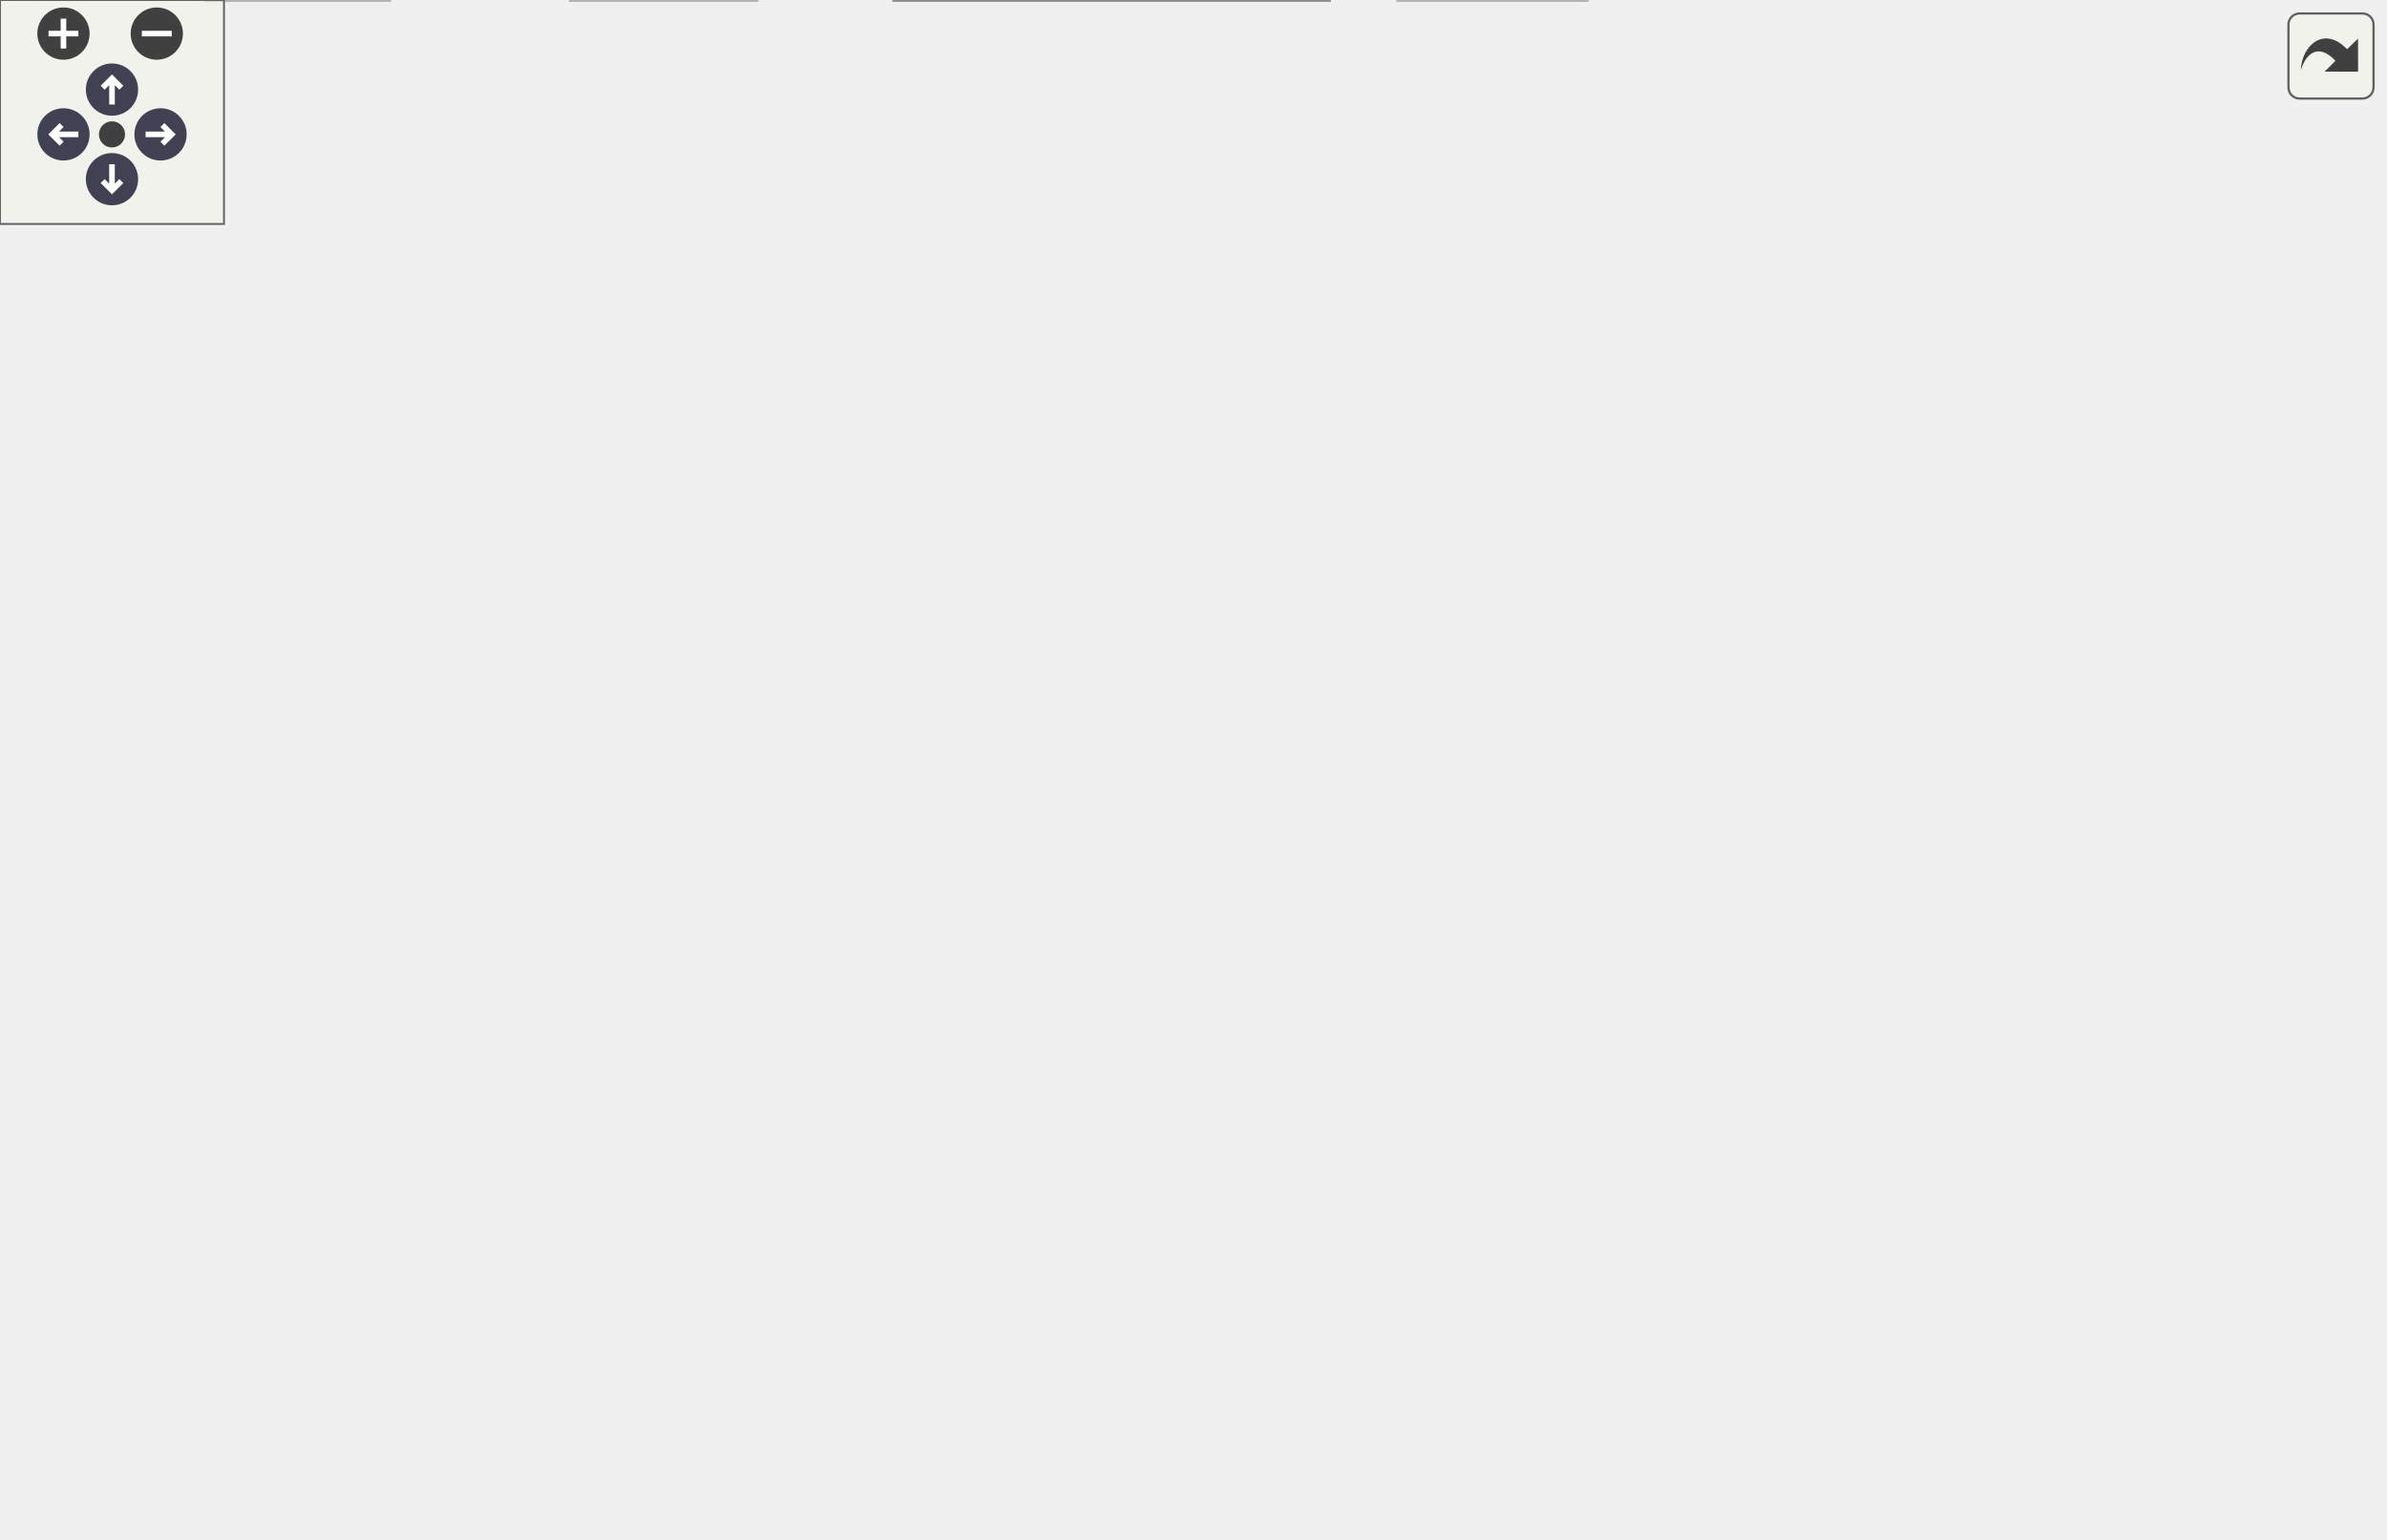
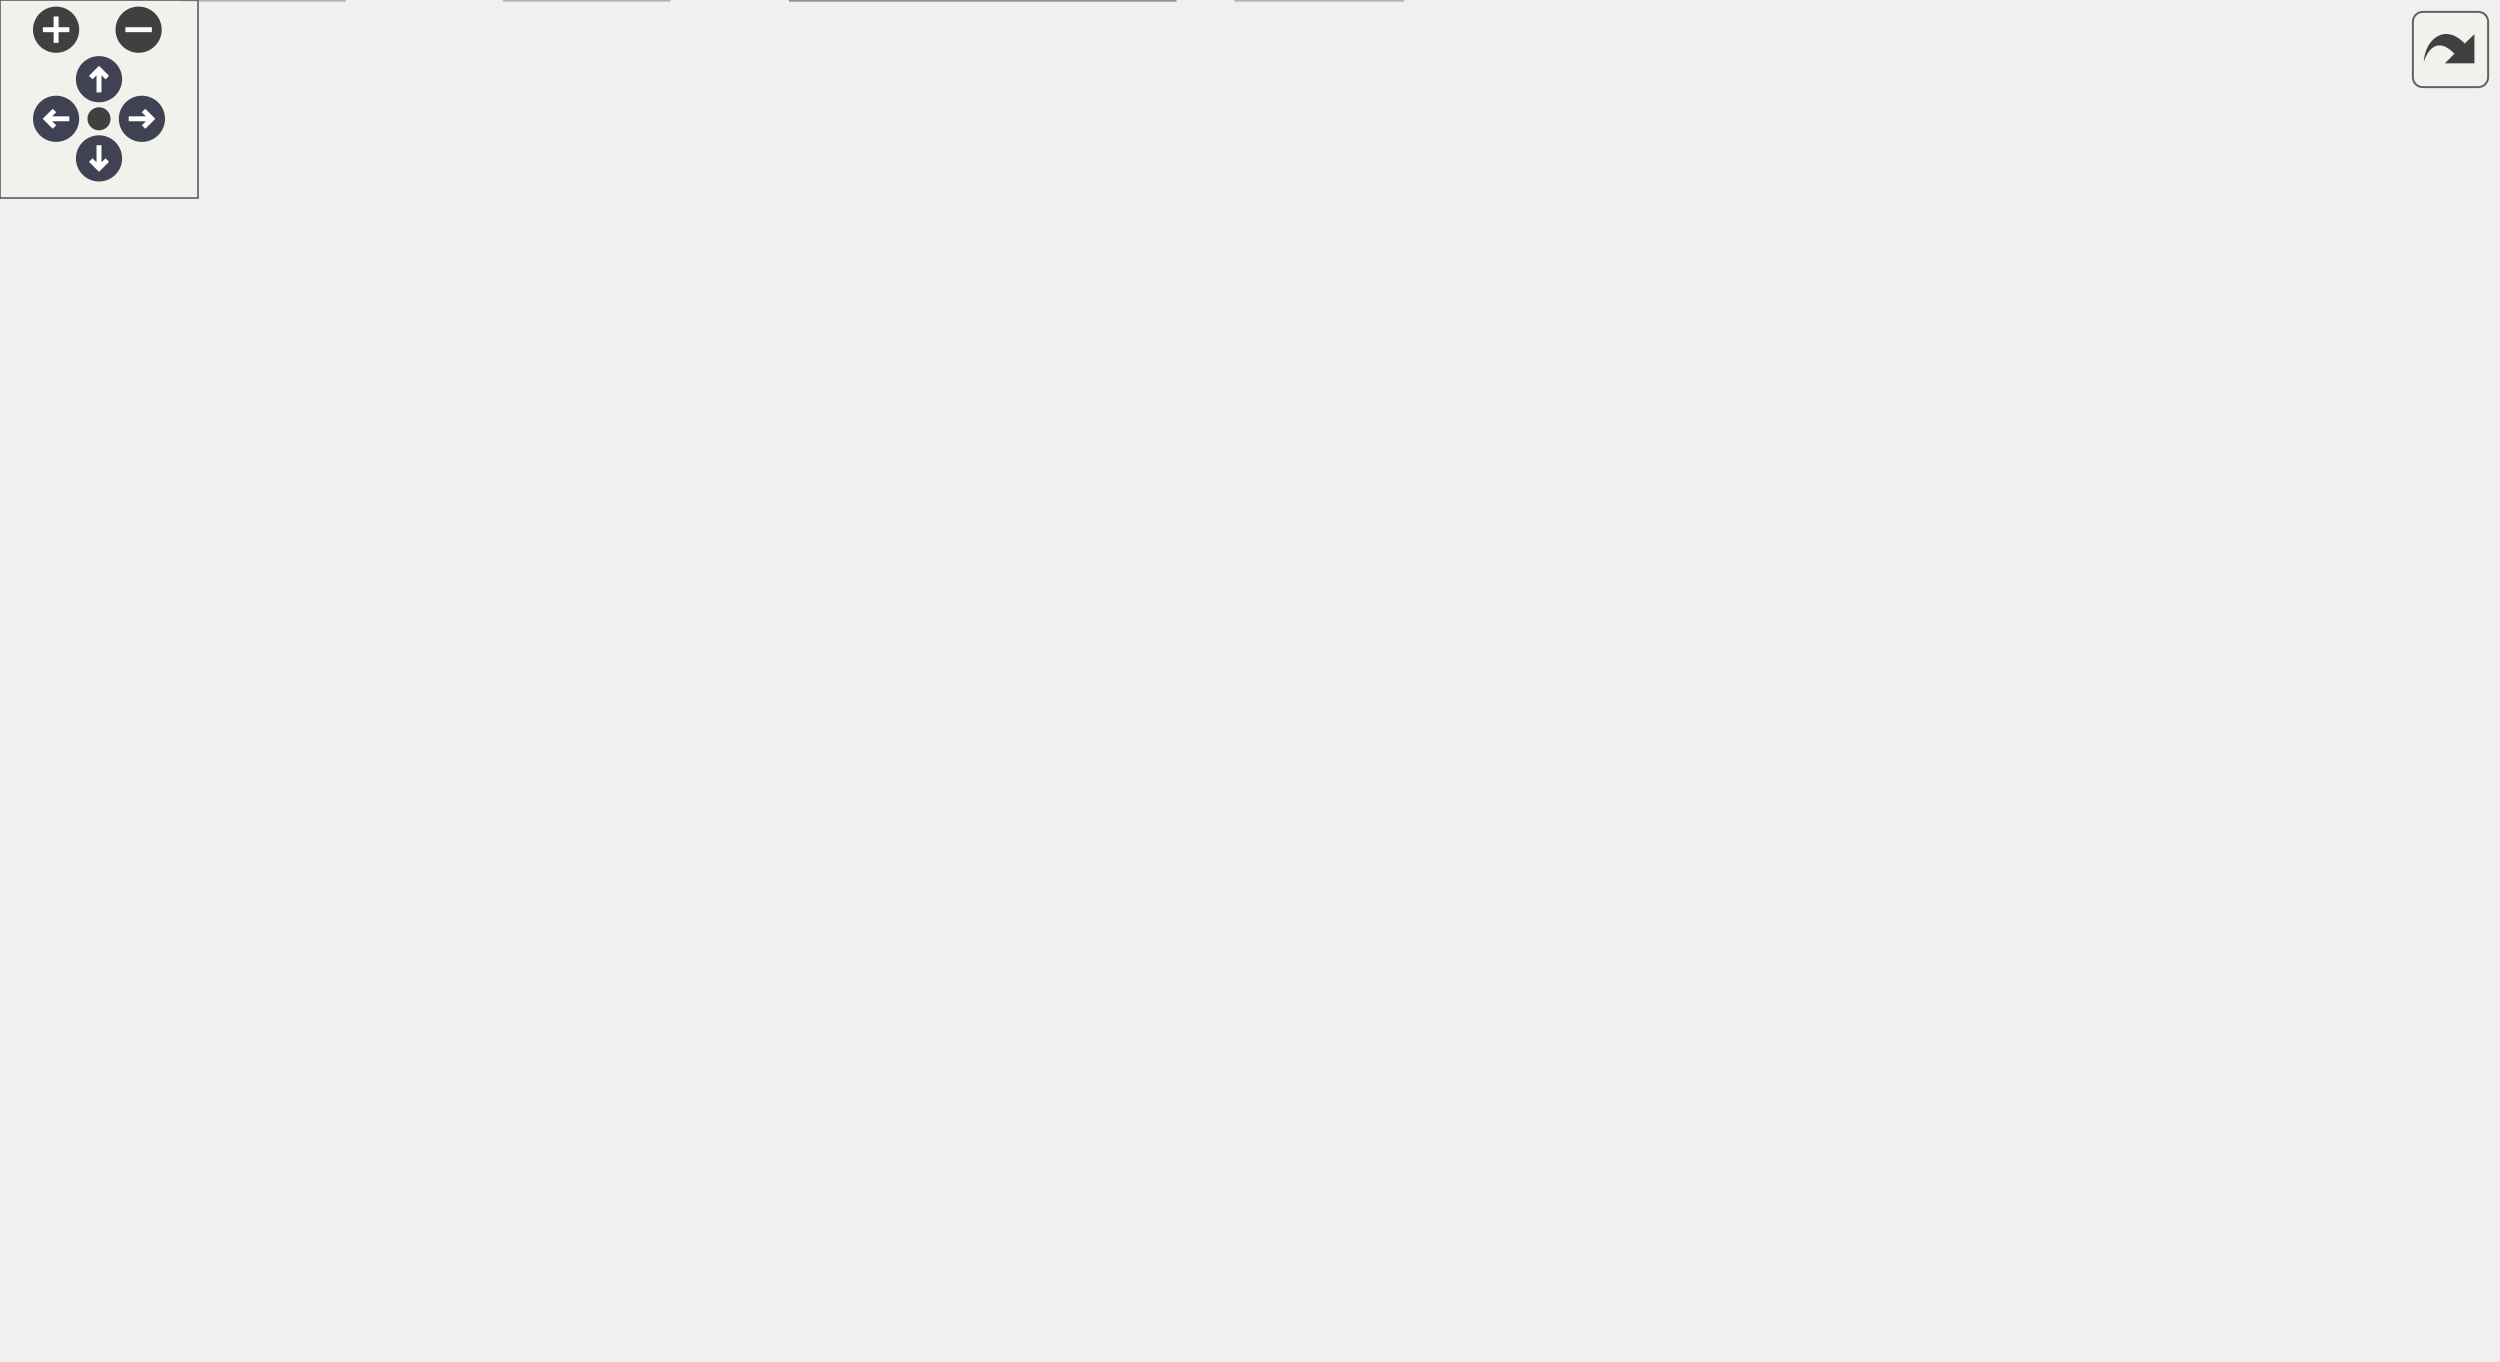
<svg xmlns="http://www.w3.org/2000/svg" xmlns:xlink="http://www.w3.org/1999/xlink" id="main" version="1.1" xml:space="preserve">
  <style type="text/css">
.node, .edge {opacity: 0.7;}
.node.selected, .edge.selected {opacity: 1;}
.edge:hover path { stroke: red; }
.edge:hover polygon { stroke: red; fill: red; }
</style>
  <defs>
    <circle id="rim" cx="0" cy="0" r="7" />
    <circle id="rim2" cx="0" cy="0" r="3.5" />
    <g id="zoomPlus">
      <use xlink:href="#rim" fill="#404040">
        <set attributeName="fill" to="#808080" begin="zoomplus.mouseover" end="zoomplus.mouseout" />
      </use>
      <path d="M-4,0h8M0,-4v8" fill="none" stroke="white" stroke-width="1.5" pointer-events="none" />
    </g>
    <g id="zoomMin">
      <use xlink:href="#rim" fill="#404040">
        <set attributeName="fill" to="#808080" begin="zoomminus.mouseover" end="zoomminus.mouseout" />
      </use>
      <path d="M-4,0h8" fill="none" stroke="white" stroke-width="1.5" pointer-events="none" />
    </g>
    <g id="arrowUp" transform="translate(30 24)">
      <use xlink:href="#rim" />
      <path pointer-events="none" fill="none" stroke="white" stroke-width="1.5" d="M0,-3.0v7 M-2.5,-0.5L0,-3.0L2.5,-0.5" />
    </g>
    <g id="arrowRight" transform="rotate(90) translate(36 -43)">
      <use xlink:href="#rim" />
      <path pointer-events="none" fill="none" stroke="white" stroke-width="1.5" d="M0,-3.0v7 M-2.5,-0.5L0,-3.0L2.5,-0.5" />
    </g>
    <g id="arrowDown" transform="rotate(180) translate(-30 -48)">
      <use xlink:href="#rim" />
      <path pointer-events="none" fill="none" stroke="white" stroke-width="1.5" d="M0,-3.0v7 M-2.5,-0.5L0,-3.0L2.5,-0.5" />
    </g>
    <g id="arrowLeft" transform="rotate(270) translate(-36 17)">
      <use xlink:href="#rim" />
      <path pointer-events="none" fill="none" stroke="white" stroke-width="1.5" d="M0,-3.0v7 M-2.5,-0.5L0,-3.0L2.5,-0.5" />
    </g>
    <g id="resetDef">
      <use xlink:href="#rim2" fill="#404040">
        <set attributeName="fill" to="#808080" begin="reset.mouseover" end="reset.mouseout" />
      </use>
    </g>
  </defs>
-   <svg id="graph" class="graph" data-view-width="647" data-view-height="360" data-section-id="dynsection-0">
+   <svg id="graph" class="graph" data-view-width="765" data-view-height="360" data-section-id="dynsection-0">
    <g id="viewport">
      <g id="Node000001" class="node">
        <g id="a_Node000001">
          <a xlink:title=" ">
-             <polygon fill="#999999" stroke="#666666" points="477.91,-351.75 369.66,-351.75 369.66,-321.25 477.91,-321.25 477.91,-351.75" />
-             <text xml:space="preserve" text-anchor="start" x="377.66" y="-338.25" font-family="Helvetica,sans-Serif" font-size="10.00">src/viewer/hud/dlz</text>
-             <text xml:space="preserve" text-anchor="middle" x="423.78" y="-327" font-family="Helvetica,sans-Serif" font-size="10.00">_hud_workspace.cpp</text>
+             <polygon fill="#999999" stroke="#666666" points="577.91,-351.75 469.66,-351.75 469.66,-321.25 577.91,-321.25 577.91,-351.75" />
+             <text xml:space="preserve" text-anchor="start" x="477.66" y="-338.25" font-family="Helvetica,sans-Serif" font-size="10.00">src/viewer/hud/dlz</text>
+             <text xml:space="preserve" text-anchor="middle" x="523.78" y="-327" font-family="Helvetica,sans-Serif" font-size="10.00">_hud_workspace.cpp</text>
          </a>
        </g>
      </g>
      <g id="Node000002" class="node">
        <g id="a_Node000002">
          <a xlink:href="dlz__hud__workspace_8h.html" target="_top" xlink:title="Coordinator joining DLZ controls, domain calculations, and HUD timing.">
            <polygon fill="white" stroke="#666666" points="341.78,-285.25 241.78,-285.25 241.78,-254.75 341.78,-254.75 341.78,-285.25" />
            <text xml:space="preserve" text-anchor="start" x="249.78" y="-271.75" font-family="Helvetica,sans-Serif" font-size="10.00">viewer/hud/dlz_hud</text>
            <text xml:space="preserve" text-anchor="middle" x="291.78" y="-260.5" font-family="Helvetica,sans-Serif" font-size="10.00">_workspace.h</text>
          </a>
        </g>
      </g>
      <g id="edge1_Node000001_Node000002" class="edge">
        <g id="a_edge1_Node000001_Node000002">
          <a xlink:title=" ">
-             <path fill="none" stroke="#63b8ff" d="M393.83,-320.86C375.52,-311.92 351.87,-300.36 331.95,-290.62" />
-             <polygon fill="#63b8ff" stroke="#63b8ff" points="333.5,-287.49 322.98,-286.24 330.43,-293.78 333.5,-287.49" />
+             <path fill="none" stroke="#63b8ff" d="M470.85,-320.78C435.82,-311.05 389.78,-298.24 353.15,-288.06" />
+             <polygon fill="#63b8ff" stroke="#63b8ff" points="354.14,-284.7 343.56,-285.4 352.26,-291.45 354.14,-284.7" />
          </a>
        </g>
      </g>
      <g id="Node000019" class="node">
        <g id="a_Node000019">
          <a xlink:title=" ">
-             <polygon fill="#e0e0e0" stroke="#999999" points="407.91,-279.62 359.66,-279.62 359.66,-260.38 407.91,-260.38 407.91,-279.62" />
-             <text xml:space="preserve" text-anchor="middle" x="383.78" y="-266.12" font-family="Helvetica,sans-Serif" font-size="10.00">QTimer</text>
+             <polygon fill="#e0e0e0" stroke="#999999" points="429.41,-279.62 360.16,-279.62 360.16,-260.38 429.41,-260.38 429.41,-279.62" />
+             <text xml:space="preserve" text-anchor="middle" x="394.78" y="-266.12" font-family="Helvetica,sans-Serif" font-size="10.00">QHideEvent</text>
          </a>
        </g>
      </g>
      <g id="edge28_Node000001_Node000019" class="edge">
        <g id="a_edge28_Node000001_Node000019">
          <a xlink:title=" ">
-             <path fill="none" stroke="#63b8ff" d="M414.71,-320.86C408.95,-311.58 401.46,-299.5 395.29,-289.55" />
-             <polygon fill="#63b8ff" stroke="#63b8ff" points="398.3,-287.76 390.05,-281.11 392.35,-291.45 398.3,-287.76" />
+             <path fill="none" stroke="#63b8ff" d="M494.51,-320.86C473.12,-310.17 444.26,-295.74 423.09,-285.15" />
+             <polygon fill="#63b8ff" stroke="#63b8ff" points="424.67,-282.03 414.16,-280.69 421.54,-288.29 424.67,-282.03" />
          </a>
        </g>
      </g>
      <g id="Node000020" class="node">
        <g id="a_Node000020">
          <a xlink:title=" ">
-             <polygon fill="#e0e0e0" stroke="#999999" points="503.16,-279.62 426.41,-279.62 426.41,-260.38 503.16,-260.38 503.16,-279.62" />
-             <text xml:space="preserve" text-anchor="middle" x="464.78" y="-266.12" font-family="Helvetica,sans-Serif" font-size="10.00">QVBoxLayout</text>
+             <polygon fill="#e0e0e0" stroke="#999999" points="521.66,-279.62 447.91,-279.62 447.91,-260.38 521.66,-260.38 521.66,-279.62" />
+             <text xml:space="preserve" text-anchor="middle" x="484.78" y="-266.12" font-family="Helvetica,sans-Serif" font-size="10.00">QShowEvent</text>
          </a>
        </g>
      </g>
      <g id="edge29_Node000001_Node000020" class="edge">
        <g id="a_edge29_Node000001_Node000020">
          <a xlink:title=" ">
-             <path fill="none" stroke="#63b8ff" d="M433.09,-320.86C439.05,-311.48 446.83,-299.24 453.2,-289.23" />
-             <polygon fill="#63b8ff" stroke="#63b8ff" points="455.95,-291.42 458.36,-281.1 450.05,-287.66 455.95,-291.42" />
+             <path fill="none" stroke="#63b8ff" d="M514.93,-320.86C509.32,-311.58 502.01,-299.5 496,-289.55" />
+             <polygon fill="#63b8ff" stroke="#63b8ff" points="499.07,-287.86 490.9,-281.12 493.08,-291.49 499.07,-287.86" />
          </a>
        </g>
      </g>
      <g id="Node000021" class="node">
        <g id="a_Node000021">
          <a xlink:title=" ">
-             <polygon fill="#e0e0e0" stroke="#999999" points="576.66,-279.62 520.91,-279.62 520.91,-260.38 576.66,-260.38 576.66,-279.62" />
-             <text xml:space="preserve" text-anchor="middle" x="548.78" y="-266.12" font-family="Helvetica,sans-Serif" font-size="10.00">algorithm</text>
+             <polygon fill="#e0e0e0" stroke="#999999" points="587.91,-279.62 539.66,-279.62 539.66,-260.38 587.91,-260.38 587.91,-279.62" />
+             <text xml:space="preserve" text-anchor="middle" x="563.78" y="-266.12" font-family="Helvetica,sans-Serif" font-size="10.00">QTimer</text>
          </a>
        </g>
      </g>
      <g id="edge30_Node000001_Node000021" class="edge">
        <g id="a_edge30_Node000001_Node000021">
          <a xlink:title=" ">
-             <path fill="none" stroke="#63b8ff" d="M452.15,-320.86C472.88,-310.17 500.84,-295.74 521.35,-285.15" />
-             <polygon fill="#63b8ff" stroke="#63b8ff" points="522.7,-288.4 529.98,-280.7 519.49,-282.18 522.7,-288.4" />
+             <path fill="none" stroke="#63b8ff" d="M532.86,-320.86C538.62,-311.58 546.11,-299.5 552.28,-289.55" />
+             <polygon fill="#63b8ff" stroke="#63b8ff" points="555.22,-291.45 557.51,-281.11 549.27,-287.76 555.22,-291.45" />
+           </a>
+         </g>
+       </g>
+       <g id="Node000022" class="node">
+         <g id="a_Node000022">
+           <a xlink:title=" ">
+             <polygon fill="#e0e0e0" stroke="#999999" points="683.16,-279.62 606.41,-279.62 606.41,-260.38 683.16,-260.38 683.16,-279.62" />
+             <text xml:space="preserve" text-anchor="middle" x="644.78" y="-266.12" font-family="Helvetica,sans-Serif" font-size="10.00">QVBoxLayout</text>
+           </a>
+         </g>
+       </g>
+       <g id="edge31_Node000001_Node000022" class="edge">
+         <g id="a_edge31_Node000001_Node000022">
+           <a xlink:title=" ">
+             <path fill="none" stroke="#63b8ff" d="M551.24,-320.86C571.22,-310.21 598.13,-295.87 617.96,-285.3" />
+             <polygon fill="#63b8ff" stroke="#63b8ff" points="619.37,-288.51 626.55,-280.72 616.08,-282.34 619.37,-288.51" />
+           </a>
+         </g>
+       </g>
+       <g id="Node000023" class="node">
+         <g id="a_Node000023">
+           <a xlink:title=" ">
+             <polygon fill="#e0e0e0" stroke="#999999" points="756.66,-279.62 700.91,-279.62 700.91,-260.38 756.66,-260.38 756.66,-279.62" />
+             <text xml:space="preserve" text-anchor="middle" x="728.78" y="-266.12" font-family="Helvetica,sans-Serif" font-size="10.00">algorithm</text>
+           </a>
+         </g>
+       </g>
+       <g id="edge32_Node000001_Node000023" class="edge">
+         <g id="a_edge32_Node000001_Node000023">
+           <a xlink:title=" ">
+             <path fill="none" stroke="#63b8ff" d="M576.7,-320.8C609.95,-311.29 653.61,-298.29 691.78,-285.25 693.1,-284.8 694.44,-284.33 695.8,-283.85" />
+             <polygon fill="#63b8ff" stroke="#63b8ff" points="696.59,-287.29 704.77,-280.54 694.17,-280.72 696.59,-287.29" />
          </a>
        </g>
      </g>
      <g id="Node000003" class="node">
        <g id="a_Node000003">
          <a xlink:href="dlz__scenario__adapter_8h.html" target="_top" xlink:title="Deterministic adapter from compact scenario controls to DLZ domain state.">
            <polygon fill="white" stroke="#666666" points="125.28,-152.25 4.28,-152.25 4.28,-121.75 125.28,-121.75 125.28,-152.25" />
            <text xml:space="preserve" text-anchor="start" x="12.28" y="-138.75" font-family="Helvetica,sans-Serif" font-size="10.00">domain/dlz/dlz_scenario</text>
            <text xml:space="preserve" text-anchor="middle" x="64.78" y="-127.5" font-family="Helvetica,sans-Serif" font-size="10.00">_adapter.h</text>
          </a>
        </g>
      </g>
      <g id="edge2_Node000002_Node000003" class="edge">
        <g id="a_edge2_Node000002_Node000003">
          <a xlink:title=" ">
            <path fill="none" stroke="#63b8ff" d="M241.59,-267.28C199.83,-263.38 141.06,-251.83 101.78,-218.75 85.12,-204.72 75.58,-181.59 70.38,-163.68" />
            <polygon fill="#63b8ff" stroke="#63b8ff" points="73.77,-162.81 67.87,-154.01 66.99,-164.57 73.77,-162.81" />
          </a>
        </g>
      </g>
      <g id="Node000009" class="node">
        <g id="a_Node000009">
          <a xlink:href="dlz__control__panel_8h.html" target="_top" xlink:title="Editable controls and diagnostics for the DLZ HUD workspace.">
            <polygon fill="white" stroke="#666666" points="224.53,-218.75 111.03,-218.75 111.03,-188.25 224.53,-188.25 224.53,-218.75" />
            <text xml:space="preserve" text-anchor="start" x="119.03" y="-205.25" font-family="Helvetica,sans-Serif" font-size="10.00">viewer/hud/dlz_control</text>
            <text xml:space="preserve" text-anchor="middle" x="167.78" y="-194" font-family="Helvetica,sans-Serif" font-size="10.00">_panel.h</text>
          </a>
        </g>
      </g>
      <g id="edge11_Node000002_Node000009" class="edge">
        <g id="a_edge11_Node000002_Node000009">
          <a xlink:title=" ">
            <path fill="none" stroke="#63b8ff" d="M263.65,-254.36C246.52,-245.46 224.43,-233.97 205.77,-224.26" />
            <polygon fill="#63b8ff" stroke="#63b8ff" points="207.64,-221.29 197.15,-219.78 204.41,-227.5 207.64,-221.29" />
          </a>
        </g>
      </g>
      <g id="Node000011" class="node">
        <g id="a_Node000011">
          <a xlink:title=" ">
            <polygon fill="#e0e0e0" stroke="#999999" points="281.91,-146.62 227.66,-146.62 227.66,-127.38 281.91,-127.38 281.91,-146.62" />
            <text xml:space="preserve" text-anchor="middle" x="254.78" y="-133.12" font-family="Helvetica,sans-Serif" font-size="10.00">QWidget</text>
          </a>
        </g>
      </g>
      <g id="edge27_Node000002_Node000011" class="edge">
        <g id="a_edge27_Node000002_Node000011">
          <a xlink:title=" ">
            <path fill="none" stroke="#63b8ff" d="M285.15,-254.29C280.89,-244.39 275.47,-230.98 271.78,-218.75 265.65,-198.42 260.92,-174.56 258.02,-158.08" />
            <polygon fill="#63b8ff" stroke="#63b8ff" points="261.54,-157.86 256.43,-148.58 254.63,-159.02 261.54,-157.86" />
          </a>
        </g>
      </g>
      <g id="Node000012" class="node">
        <g id="a_Node000012">
          <a xlink:href="dlz__hud__view_8h.html" target="_top" xlink:title="Widget that owns the current render-ready DLZ HUD frame.">
            <polygon fill="white" stroke="#666666" points="380.78,-218.75 280.78,-218.75 280.78,-188.25 380.78,-188.25 380.78,-218.75" />
            <text xml:space="preserve" text-anchor="start" x="288.78" y="-205.25" font-family="Helvetica,sans-Serif" font-size="10.00">viewer/hud/dlz_hud</text>
            <text xml:space="preserve" text-anchor="middle" x="330.78" y="-194" font-family="Helvetica,sans-Serif" font-size="10.00">_view.h</text>
          </a>
        </g>
      </g>
      <g id="edge15_Node000002_Node000012" class="edge">
        <g id="a_edge15_Node000002_Node000012">
          <a xlink:title=" ">
            <path fill="none" stroke="#63b8ff" d="M300.63,-254.36C305.22,-246.78 310.94,-237.31 316.17,-228.68" />
            <polygon fill="#63b8ff" stroke="#63b8ff" points="319.01,-230.74 321.19,-220.37 313.02,-227.12 319.01,-230.74" />
          </a>
        </g>
      </g>
      <g id="Node000015" class="node">
        <g id="a_Node000015">
          <a xlink:href="dlz__presentation__controller_8h.html" target="_top" xlink:title="Stateful filtering and cue-timing policy for DLZ presentation.">
            <polygon fill="white" stroke="#666666" points="536.53,-218.75 399.03,-218.75 399.03,-188.25 536.53,-188.25 536.53,-218.75" />
            <text xml:space="preserve" text-anchor="start" x="407.03" y="-205.25" font-family="Helvetica,sans-Serif" font-size="10.00">viewer/hud/dlz_presentation</text>
            <text xml:space="preserve" text-anchor="middle" x="467.78" y="-194" font-family="Helvetica,sans-Serif" font-size="10.00">_controller.h</text>
          </a>
        </g>
      </g>
      <g id="edge22_Node000002_Node000015" class="edge">
        <g id="a_edge22_Node000002_Node000015">
          <a xlink:title=" ">
            <path fill="none" stroke="#63b8ff" d="M331.72,-254.36C357.06,-245.08 390.07,-232.98 417.23,-223.03" />
            <polygon fill="#63b8ff" stroke="#63b8ff" points="418.09,-226.44 426.28,-219.71 415.69,-219.87 418.09,-226.44" />
          </a>
        </g>
      </g>
      <g id="Node000018" class="node">
        <g id="a_Node000018">
          <a xlink:title=" ">
            <polygon fill="#e0e0e0" stroke="#999999" points="638.53,-213.12 555.03,-213.12 555.03,-193.88 638.53,-193.88 638.53,-213.12" />
            <text xml:space="preserve" text-anchor="middle" x="596.78" y="-199.62" font-family="Helvetica,sans-Serif" font-size="10.00">QElapsedTimer</text>
          </a>
        </g>
      </g>
      <g id="edge26_Node000002_Node000018" class="edge">
        <g id="a_edge26_Node000002_Node000018">
          <a xlink:title=" ">
            <path fill="none" stroke="#63b8ff" d="M342.27,-256.61C345.15,-255.97 348,-255.34 350.78,-254.75 436.98,-236.4 459.92,-238.63 545.78,-218.75 548.75,-218.06 551.79,-217.32 554.86,-216.54" />
            <polygon fill="#63b8ff" stroke="#63b8ff" points="555.65,-219.95 564.42,-214 553.86,-213.18 555.65,-219.95" />
          </a>
        </g>
      </g>
      <g id="Node000004" class="node">
        <g id="a_Node000004">
          <a xlink:href="dlz__geometry_8h.html" target="_top" xlink:title="Pure derivation of engagement geometry from shooter and target state.">
            <polygon fill="white" stroke="#666666" points="145.53,-80.12 14.03,-80.12 14.03,-60.88 145.53,-60.88 145.53,-80.12" />
            <text xml:space="preserve" text-anchor="middle" x="79.78" y="-66.62" font-family="Helvetica,sans-Serif" font-size="10.00">domain/dlz/dlz_geometry.h</text>
          </a>
        </g>
      </g>
      <g id="edge3_Node000003_Node000004" class="edge">
        <g id="a_edge3_Node000003_Node000004">
          <a xlink:title=" ">
            <path fill="none" stroke="#63b8ff" d="M68.19,-121.36C70.25,-112.48 72.92,-101.02 75.17,-91.33" />
            <polygon fill="#63b8ff" stroke="#63b8ff" points="78.53,-92.33 77.39,-81.8 71.72,-90.74 78.53,-92.33" />
          </a>
        </g>
      </g>
      <g id="Node000006" class="node">
        <g id="a_Node000006">
          <a xlink:title=" ">
            <polygon fill="#e0e0e0" stroke="#999999" points="104.28,-19.25 55.28,-19.25 55.28,0 104.28,0 104.28,-19.25" />
            <text xml:space="preserve" text-anchor="middle" x="79.78" y="-5.75" font-family="Helvetica,sans-Serif" font-size="10.00">QString</text>
          </a>
        </g>
      </g>
      <g id="edge10_Node000003_Node000006" class="edge">
        <g id="a_edge10_Node000003_Node000006">
          <a xlink:title=" ">
            <path fill="none" stroke="#63b8ff" d="M38.44,-121.46C25.75,-112.89 11.8,-100.77 4.78,-85.75 -0.95,-73.47 -1.92,-67.03 4.78,-55.25 13.49,-39.95 29.74,-29.34 44.89,-22.32" />
            <polygon fill="#63b8ff" stroke="#63b8ff" points="45.85,-25.72 53.71,-18.61 43.14,-19.27 45.85,-25.72" />
          </a>
        </g>
      </g>
      <g id="Node000008" class="node">
        <g id="a_Node000008">
          <a xlink:href="dlz__solver_8h.html" target="_top" xlink:title="Guarded toy-model Dynamic Launch Zone solver API.">
            <polygon fill="white" stroke="#666666" points="281.78,-80.12 163.78,-80.12 163.78,-60.88 281.78,-60.88 281.78,-80.12" />
            <text xml:space="preserve" text-anchor="middle" x="222.78" y="-66.62" font-family="Helvetica,sans-Serif" font-size="10.00">domain/dlz/dlz_solver.h</text>
          </a>
        </g>
      </g>
      <g id="edge7_Node000003_Node000008" class="edge">
        <g id="a_edge7_Node000003_Node000008">
          <a xlink:title=" ">
            <path fill="none" stroke="#63b8ff" d="M100.64,-121.36C127.56,-110.37 164.14,-95.44 190.23,-84.79" />
            <polygon fill="#63b8ff" stroke="#63b8ff" points="191.38,-88.1 199.31,-81.08 188.73,-81.62 191.38,-88.1" />
          </a>
        </g>
      </g>
      <g id="Node000005" class="node">
        <g id="a_Node000005">
          <a xlink:href="dlz__types_8h.html" target="_top" xlink:title="Dedicated Dynamic Launch Zone domain values.">
            <polygon fill="white" stroke="#666666" points="356.03,-19.25 239.53,-19.25 239.53,0 356.03,0 356.03,-19.25" />
            <text xml:space="preserve" text-anchor="middle" x="297.78" y="-5.75" font-family="Helvetica,sans-Serif" font-size="10.00">domain/dlz/dlz_types.h</text>
          </a>
        </g>
      </g>
      <g id="edge4_Node000004_Node000005" class="edge">
        <g id="a_edge4_Node000004_Node000005">
          <a xlink:title=" ">
            <path fill="none" stroke="#63b8ff" d="M113.37,-60.43C150.89,-50.3 211.81,-33.84 253.28,-22.64" />
            <polygon fill="#63b8ff" stroke="#63b8ff" points="253.96,-26.09 262.7,-20.1 252.13,-19.33 253.96,-26.09" />
          </a>
        </g>
      </g>
      <g id="edge5_Node000004_Node000006" class="edge">
        <g id="a_edge5_Node000004_Node000006">
          <a xlink:title=" ">
            <path fill="none" stroke="#63b8ff" d="M79.78,-60.56C79.78,-52.78 79.78,-41.2 79.78,-31.16" />
            <polygon fill="#63b8ff" stroke="#63b8ff" points="83.28,-31.16 79.78,-21.16 76.28,-31.16 83.28,-31.16" />
          </a>
        </g>
      </g>
      <g id="Node000007" class="node">
        <g id="a_Node000007">
          <a xlink:title=" ">
            <polygon fill="#e0e0e0" stroke="#999999" points="202.66,-19.25 152.91,-19.25 152.91,0 202.66,0 202.66,-19.25" />
            <text xml:space="preserve" text-anchor="middle" x="177.78" y="-5.75" font-family="Helvetica,sans-Serif" font-size="10.00">optional</text>
          </a>
        </g>
      </g>
      <g id="edge6_Node000004_Node000007" class="edge">
        <g id="a_edge6_Node000004_Node000007">
          <a xlink:title=" ">
            <path fill="none" stroke="#63b8ff" d="M94.67,-60.56C110.14,-51.26 134.61,-36.56 153.01,-25.51" />
            <polygon fill="#63b8ff" stroke="#63b8ff" points="154.69,-28.58 161.46,-20.43 151.09,-22.58 154.69,-28.58" />
          </a>
        </g>
      </g>
      <g id="edge8_Node000008_Node000005" class="edge">
        <g id="a_edge8_Node000008_Node000005">
          <a xlink:title=" ">
            <path fill="none" stroke="#63b8ff" d="M234.17,-60.56C245.63,-51.57 263.53,-37.51 277.43,-26.6" />
            <polygon fill="#63b8ff" stroke="#63b8ff" points="279.39,-29.51 285.1,-20.59 275.07,-24.01 279.39,-29.51" />
          </a>
        </g>
      </g>
      <g id="edge9_Node000008_Node000007" class="edge">
        <g id="a_edge9_Node000008_Node000007">
          <a xlink:title=" ">
            <path fill="none" stroke="#63b8ff" d="M215.95,-60.56C209.47,-52.09 199.56,-39.12 191.46,-28.52" />
            <polygon fill="#63b8ff" stroke="#63b8ff" points="194.46,-26.67 185.6,-20.85 188.89,-30.92 194.46,-26.67" />
          </a>
        </g>
      </g>
      <g id="edge12_Node000009_Node000003" class="edge">
        <g id="a_edge12_Node000009_Node000003">
          <a xlink:title=" ">
            <path fill="none" stroke="#63b8ff" d="M144.41,-187.86C130.58,-179.2 112.85,-168.1 97.64,-158.57" />
            <polygon fill="#63b8ff" stroke="#63b8ff" points="99.68,-155.72 89.35,-153.38 95.96,-161.66 99.68,-155.72" />
          </a>
        </g>
      </g>
      <g id="Node000010" class="node">
        <g id="a_Node000010">
          <a xlink:title=" ">
            <polygon fill="#e0e0e0" stroke="#999999" points="209.91,-146.62 143.66,-146.62 143.66,-127.38 209.91,-127.38 209.91,-146.62" />
            <text xml:space="preserve" text-anchor="middle" x="176.78" y="-133.12" font-family="Helvetica,sans-Serif" font-size="10.00">QMetaType</text>
          </a>
        </g>
      </g>
      <g id="edge13_Node000009_Node000010" class="edge">
        <g id="a_edge13_Node000009_Node000010">
          <a xlink:title=" ">
            <path fill="none" stroke="#63b8ff" d="M169.83,-187.86C171.05,-179.08 172.63,-167.77 173.97,-158.15" />
            <polygon fill="#63b8ff" stroke="#63b8ff" points="177.43,-158.71 175.34,-148.32 170.5,-157.74 177.43,-158.71" />
          </a>
        </g>
      </g>
      <g id="edge14_Node000009_Node000011" class="edge">
        <g id="a_edge14_Node000009_Node000011">
          <a xlink:title=" ">
            <path fill="none" stroke="#63b8ff" d="M187.53,-187.86C201.38,-177.6 219.86,-163.89 233.95,-153.45" />
            <polygon fill="#63b8ff" stroke="#63b8ff" points="235.72,-156.49 241.67,-147.72 231.55,-150.87 235.72,-156.49" />
          </a>
        </g>
      </g>
      <g id="edge16_Node000012_Node000005" class="edge">
        <g id="a_edge16_Node000012_Node000005">
          <a xlink:title=" ">
            <path fill="none" stroke="#63b8ff" d="M328.25,-187.76C322.39,-153.7 307.91,-69.49 301.24,-30.73" />
            <polygon fill="#63b8ff" stroke="#63b8ff" points="304.71,-30.22 299.56,-20.96 297.81,-31.41 304.71,-30.22" />
          </a>
        </g>
      </g>
      <g id="edge21_Node000012_Node000011" class="edge">
        <g id="a_edge21_Node000012_Node000011">
          <a xlink:title=" ">
            <path fill="none" stroke="#63b8ff" d="M313.54,-187.86C301.67,-177.79 285.91,-164.42 273.7,-154.06" />
            <polygon fill="#63b8ff" stroke="#63b8ff" points="276.22,-151.6 266.33,-147.8 271.69,-156.94 276.22,-151.6" />
          </a>
        </g>
      </g>
      <g id="Node000013" class="node">
        <g id="a_Node000013">
          <a xlink:href="dlz__hud__renderer_8h.html" target="_top" xlink:title="Stateless painter for launch-zone symbology and diagnostic states.">
            <polygon fill="white" stroke="#666666" points="437.78,-85.75 337.78,-85.75 337.78,-55.25 437.78,-55.25 437.78,-85.75" />
            <text xml:space="preserve" text-anchor="start" x="345.78" y="-72.25" font-family="Helvetica,sans-Serif" font-size="10.00">viewer/hud/dlz_hud</text>
            <text xml:space="preserve" text-anchor="middle" x="387.78" y="-61" font-family="Helvetica,sans-Serif" font-size="10.00">_renderer.h</text>
          </a>
        </g>
      </g>
      <g id="edge17_Node000012_Node000013" class="edge">
        <g id="a_edge17_Node000012_Node000013">
          <a xlink:title=" ">
            <path fill="none" stroke="#63b8ff" d="M337.1,-187.98C346.73,-165.85 365.2,-123.4 376.99,-96.31" />
            <polygon fill="#63b8ff" stroke="#63b8ff" points="380.05,-98.04 380.83,-87.47 373.63,-95.25 380.05,-98.04" />
          </a>
        </g>
      </g>
      <g id="edge18_Node000013_Node000005" class="edge">
        <g id="a_edge18_Node000013_Node000005">
          <a xlink:title=" ">
            <path fill="none" stroke="#63b8ff" d="M365.54,-54.95C351.97,-46.07 334.65,-34.74 320.92,-25.76" />
            <polygon fill="#63b8ff" stroke="#63b8ff" points="323.21,-23.08 312.92,-20.53 319.38,-28.93 323.21,-23.08" />
          </a>
        </g>
      </g>
      <g id="edge20_Node000013_Node000006" class="edge">
        <g id="a_edge20_Node000013_Node000006">
          <a xlink:title=" ">
            <path fill="none" stroke="#63b8ff" d="M337.61,-59.91C275.36,-48.01 170.74,-28.01 115.86,-17.52" />
            <polygon fill="#63b8ff" stroke="#63b8ff" points="116.59,-14.1 106.11,-15.66 115.27,-20.97 116.59,-14.1" />
          </a>
        </g>
      </g>
      <g id="Node000014" class="node">
        <g id="a_Node000014">
          <a xlink:title=" ">
            <polygon fill="#e0e0e0" stroke="#999999" points="425.03,-19.25 374.53,-19.25 374.53,0 425.03,0 425.03,-19.25" />
            <text xml:space="preserve" text-anchor="middle" x="399.78" y="-5.75" font-family="Helvetica,sans-Serif" font-size="10.00">QRectF</text>
          </a>
        </g>
      </g>
      <g id="edge19_Node000013_Node000014" class="edge">
        <g id="a_edge19_Node000013_Node000014">
          <a xlink:title=" ">
            <path fill="none" stroke="#63b8ff" d="M390.75,-54.95C392.23,-47.71 394.03,-38.84 395.64,-30.94" />
            <polygon fill="#63b8ff" stroke="#63b8ff" points="399.06,-31.68 397.63,-21.18 392.2,-30.28 399.06,-31.68" />
          </a>
        </g>
      </g>
      <g id="edge23_Node000015_Node000005" class="edge">
        <g id="a_edge23_Node000015_Node000005">
          <a xlink:title=" ">
            <path fill="none" stroke="#63b8ff" d="M470.37,-187.9C474.62,-158.87 479.63,-93.41 446.78,-55.25 435.01,-41.57 394.91,-30.01 359.27,-22.09" />
            <polygon fill="#63b8ff" stroke="#63b8ff" points="360.38,-18.75 349.87,-20.06 358.91,-25.59 360.38,-18.75" />
          </a>
        </g>
      </g>
      <g id="Node000016" class="node">
        <g id="a_Node000016">
          <a xlink:href="dlz__range__scale_8h.html" target="_top" xlink:title="Range-axis mapping and hysteretic scale-selection policy.">
            <polygon fill="white" stroke="#666666" points="601.91,-152.25 493.66,-152.25 493.66,-121.75 601.91,-121.75 601.91,-152.25" />
            <text xml:space="preserve" text-anchor="start" x="501.66" y="-138.75" font-family="Helvetica,sans-Serif" font-size="10.00">viewer/hud/dlz_range</text>
            <text xml:space="preserve" text-anchor="middle" x="547.78" y="-127.5" font-family="Helvetica,sans-Serif" font-size="10.00">_scale.h</text>
          </a>
        </g>
      </g>
      <g id="edge24_Node000015_Node000016" class="edge">
        <g id="a_edge24_Node000015_Node000016">
          <a xlink:title=" ">
            <path fill="none" stroke="#63b8ff" d="M485.94,-187.86C496.27,-179.53 509.4,-168.94 520.91,-159.67" />
            <polygon fill="#63b8ff" stroke="#63b8ff" points="522.94,-162.53 528.52,-153.53 518.54,-157.08 522.94,-162.53" />
          </a>
        </g>
      </g>
      <g id="Node000017" class="node">
        <g id="a_Node000017">
          <a xlink:title=" ">
            <polygon fill="#e0e0e0" stroke="#999999" points="566.66,-80.12 528.91,-80.12 528.91,-60.88 566.66,-60.88 566.66,-80.12" />
            <text xml:space="preserve" text-anchor="middle" x="547.78" y="-66.62" font-family="Helvetica,sans-Serif" font-size="10.00">array</text>
          </a>
        </g>
      </g>
      <g id="edge25_Node000016_Node000017" class="edge">
        <g id="a_edge25_Node000016_Node000017">
          <a xlink:title=" ">
            <path fill="none" stroke="#63b8ff" d="M547.78,-121.36C547.78,-112.58 547.78,-101.27 547.78,-91.65" />
            <polygon fill="#63b8ff" stroke="#63b8ff" points="551.28,-91.84 547.78,-81.84 544.28,-91.84 551.28,-91.84" />
          </a>
        </g>
      </g>
    </g>
  </svg>
  <g id="navigator" transform="translate(0 0)" fill="#404254">
    <rect fill="#f2f5e9" fill-opacity="0.5" stroke="#606060" stroke-width=".5" x="0" y="0" width="60" height="60" />
    <use id="zoomplus" xlink:href="#zoomPlus" x="17" y="9" data-zoom="in" />
    <use id="zoomminus" xlink:href="#zoomMin" x="42" y="9" data-zoom="out" />
    <use id="reset" xlink:href="#resetDef" x="30" y="36" data-reset="true" />
    <use id="arrowup" xlink:href="#arrowUp" x="0" y="0" data-pan-x="0" data-pan-y="-1" />
    <use id="arrowright" xlink:href="#arrowRight" x="0" y="0" data-pan-x="1" data-pan-y="0" />
    <use id="arrowdown" xlink:href="#arrowDown" x="0" y="0" data-pan-x="0" data-pan-y="1" />
    <use id="arrowleft" xlink:href="#arrowLeft" x="0" y="0" data-pan-x="-1" data-pan-y="0" />
  </g>
  <svg viewBox="0 0 15 15" width="100%" height="30px" preserveAspectRatio="xMaxYMin meet">
    <g id="arrow_out" transform="scale(0.3 0.3)">
      <a xlink:href="dlz__hud__workspace_8cpp__incl_org.svg" target="_base">
        <rect id="button" ry="5" rx="5" y="6" x="6" height="38" width="38" fill="#f2f5e9" fill-opacity="0.5" stroke="#606060" stroke-width="1.0" />
        <path id="arrow" d="M 11.5,31.437 C 11.94,20.098 22.043,11.323 32.159,21.979 L 37.069,17.246 C 37.069,17.246 37.088,32 37.088,32 L 22.16,31.978 C 22.16,31.978 26.998,27.14 26.998,27.14 C 18.529,18.264 13.292,25.23 11.5,31.437 z" style="fill:#404040;" />
      </a>
    </g>
  </svg>
  <style type="text/css">

[data-mouse-over-selected='false'] { opacity: 0.7; }
[data-mouse-over-selected='true']  { opacity: 1.0; }

</style>
</svg>
